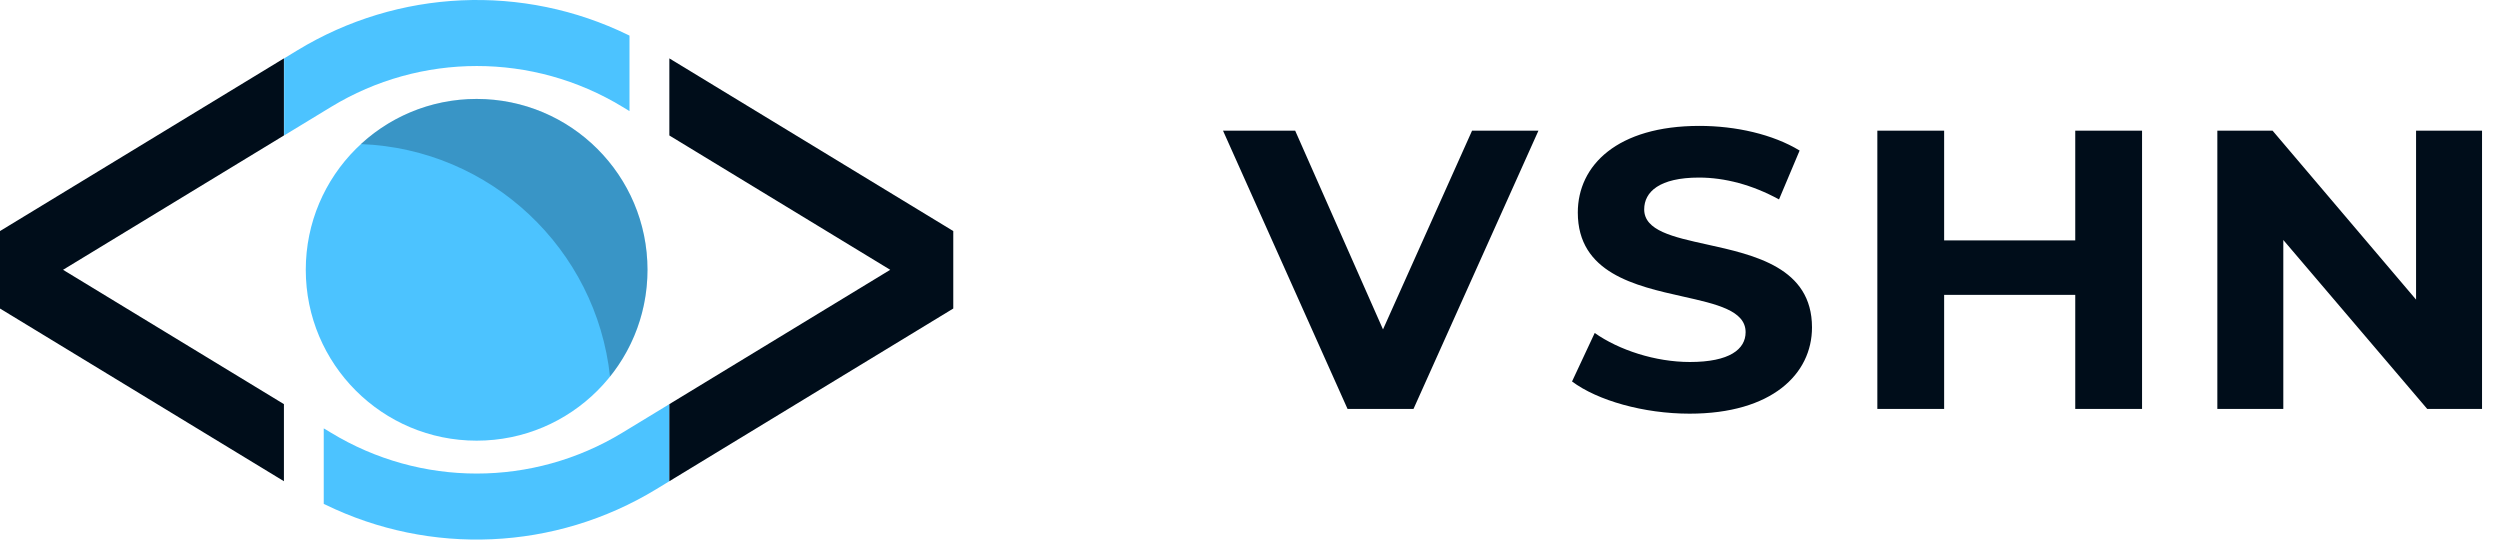
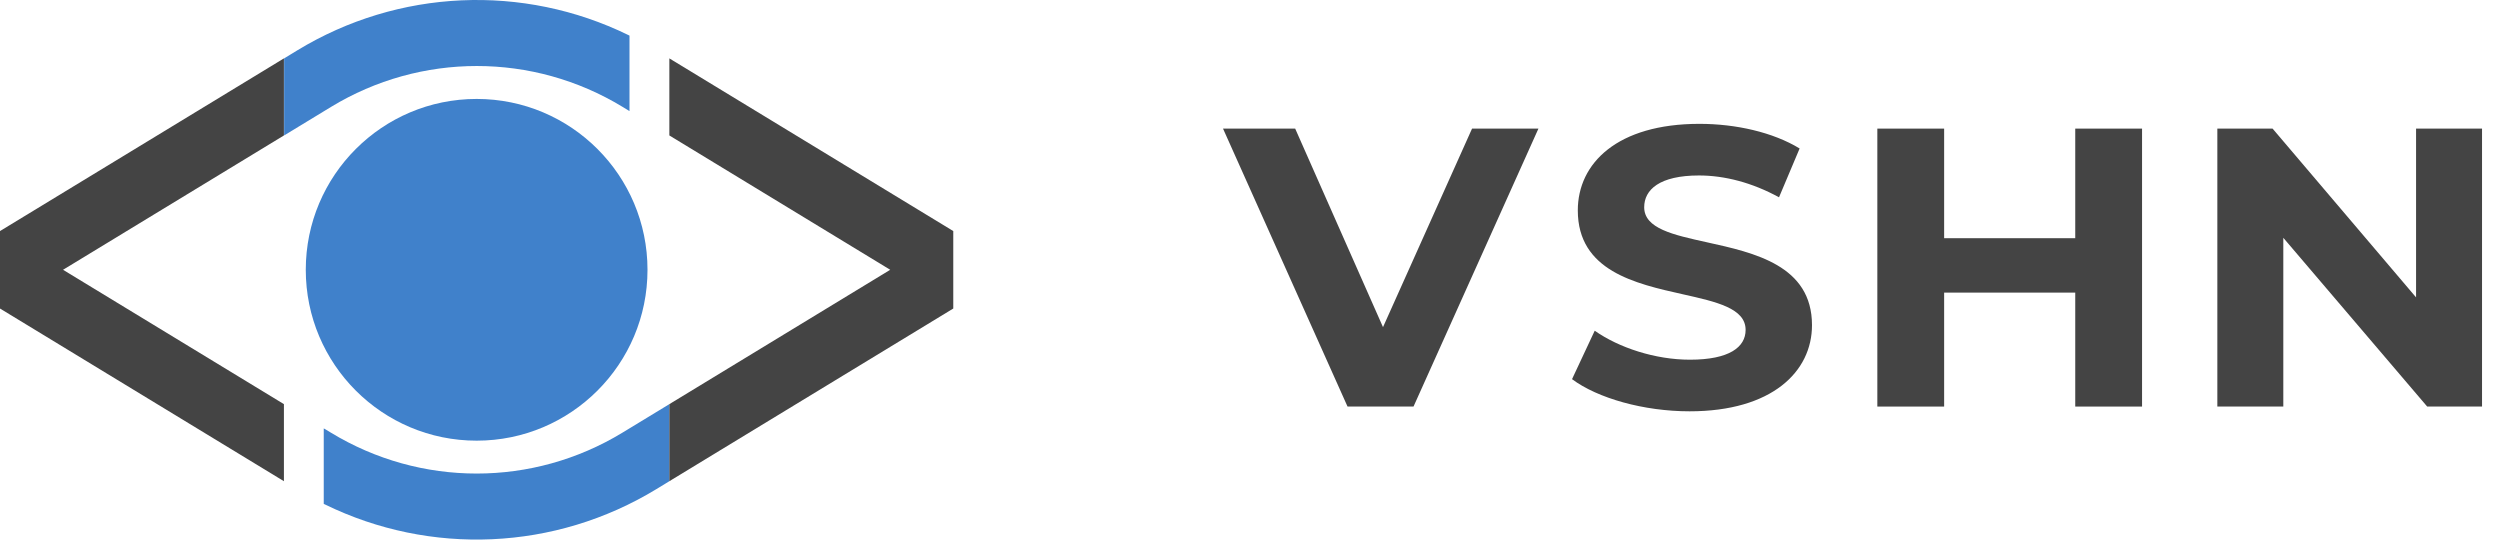
<svg xmlns="http://www.w3.org/2000/svg" width="139" height="30" viewBox="0 0 139 30" fill="none">
-   <circle cx="26.501" cy="15.001" r="9.5" fill="#4CC3FF" />
-   <path opacity="0.25" fill-rule="evenodd" clip-rule="evenodd" d="M33.917 20.938C35.22 19.312 36 17.247 36 15.001C36 9.754 31.747 5.501 26.5 5.501C24.018 5.501 21.759 6.453 20.066 8.011C27.289 8.288 33.157 13.849 33.917 20.938Z" fill="#000D1A" />
-   <path fill-rule="evenodd" clip-rule="evenodd" d="M15.797 3.246V7.531L18.406 5.945C23.392 2.912 29.632 2.912 34.618 5.945L34.93 6.134V6.137L35 6.176V1.98L34.931 1.946V1.946C29.085 -0.908 22.157 -0.623 16.527 2.802L15.797 3.246Z" fill="#4CC3FF" />
-   <path fill-rule="evenodd" clip-rule="evenodd" d="M37.218 26.754V22.469L34.609 24.055C29.623 27.088 23.383 27.088 18.397 24.055L18.084 23.865V23.863L18 23.82V28.016L18.084 28.055V28.055C23.93 30.908 30.858 30.623 36.488 27.199L37.218 26.754Z" fill="#4CC3FF" />
-   <path d="M15.786 7.532V3.246L0 12.847V17.154L15.786 26.756V22.47L3.505 15.001L15.786 7.532Z" fill="#000D1A" />
-   <path d="M37.216 26.756L53.002 17.154V12.847L37.216 3.246V7.532L49.496 15.001L37.216 22.47V26.756Z" fill="#000D1A" />
-   <path fill-rule="evenodd" clip-rule="evenodd" d="M100.747 18.204C100.747 20.79 98.523 23 93.939 23C91.394 23 88.826 22.271 87.405 21.21L88.666 18.514C90.018 19.464 92.036 20.127 93.961 20.127C96.162 20.127 97.056 19.42 97.056 18.47C97.056 17.268 95.448 16.908 93.567 16.486C90.918 15.893 87.726 15.178 87.726 11.818C87.726 9.188 89.927 7 94.489 7C96.506 7 98.569 7.464 100.059 8.37L98.913 11.088C97.423 10.271 95.887 9.873 94.466 9.873C92.265 9.873 91.417 10.668 91.417 11.641C91.417 12.823 93.021 13.177 94.9 13.591C97.55 14.175 100.747 14.88 100.747 18.204ZM76.895 18.315L81.846 7.266H85.537L78.591 22.735H74.923L68 7.266H72.012L76.895 18.315ZM134.333 16.658V7.266H138.001V22.735H134.952L126.952 13.343V22.735H123.284V7.266H126.356L134.333 16.658ZM115.384 7.266V13.365H108.094V7.266H104.38V22.735H108.094V16.393H115.384V22.735H119.098V7.266H115.384Z" fill="#000D1A" />
+   <circle cx="26.501" cy="15.001" r="9.5" fill="#4081CB" />
+   <path d="M15.797 3.246V7.531L18.406 5.944C23.392 2.912 29.632 2.912 34.618 5.944L34.93 6.134V6.136L35 6.176V1.98L34.931 1.946C29.085 -0.908 22.157 -0.623 16.527 2.801L15.797 3.246Z" fill="#4081CB" />
+   <path d="M37.218 26.754V22.469L34.609 24.055C29.623 27.088 23.383 27.088 18.397 24.055L18.084 23.865V23.863L18 23.82V28.016L18.084 28.055C23.93 30.908 30.858 30.623 36.488 27.199L37.218 26.754Z" fill="#4081CB" />
+   <path d="M15.786 7.531V3.246L0 12.847V17.154L15.786 26.755V22.47L3.505 15L15.786 7.531Z" fill="#444444" />
+   <path d="M37.216 26.755L53.002 17.154V12.847L37.216 3.246V7.531L49.496 15L37.216 22.47V26.755Z" fill="#444444" />
+   <path d="M100.747 18.079C100.747 20.662 98.523 22.869 93.939 22.869C91.394 22.869 88.826 22.141 87.405 21.081L88.666 18.388C90.018 19.337 92.036 19.999 93.961 19.999C96.162 19.999 97.056 19.293 97.056 18.344C97.056 17.143 95.448 16.783 93.567 16.362C90.918 15.77 87.726 15.056 87.726 11.698C87.726 9.071 89.927 6.886 94.489 6.886C96.506 6.886 98.569 7.349 100.059 8.255L98.913 10.97C97.423 10.153 95.887 9.756 94.466 9.756C92.265 9.756 91.417 10.55 91.417 11.522C91.417 12.703 93.021 13.056 94.9 13.47C97.55 14.054 100.747 14.758 100.747 18.079Z" fill="#444444" />
+   <path d="M76.895 18.189L81.846 7.151H85.537L78.591 22.605H74.923L68 7.151H72.012L76.895 18.189Z" fill="#444444" />
+   <path d="M134.333 16.534V7.151H138.001V22.605H134.952L126.952 13.222V22.605H123.284V7.151H126.356L134.333 16.534Z" fill="#444444" />
+   <path d="M115.384 7.151V13.244H108.094V7.151H104.38V22.605H108.094V16.269H115.384V22.605H119.098V7.151H115.384Z" fill="#444444" />
</svg>
